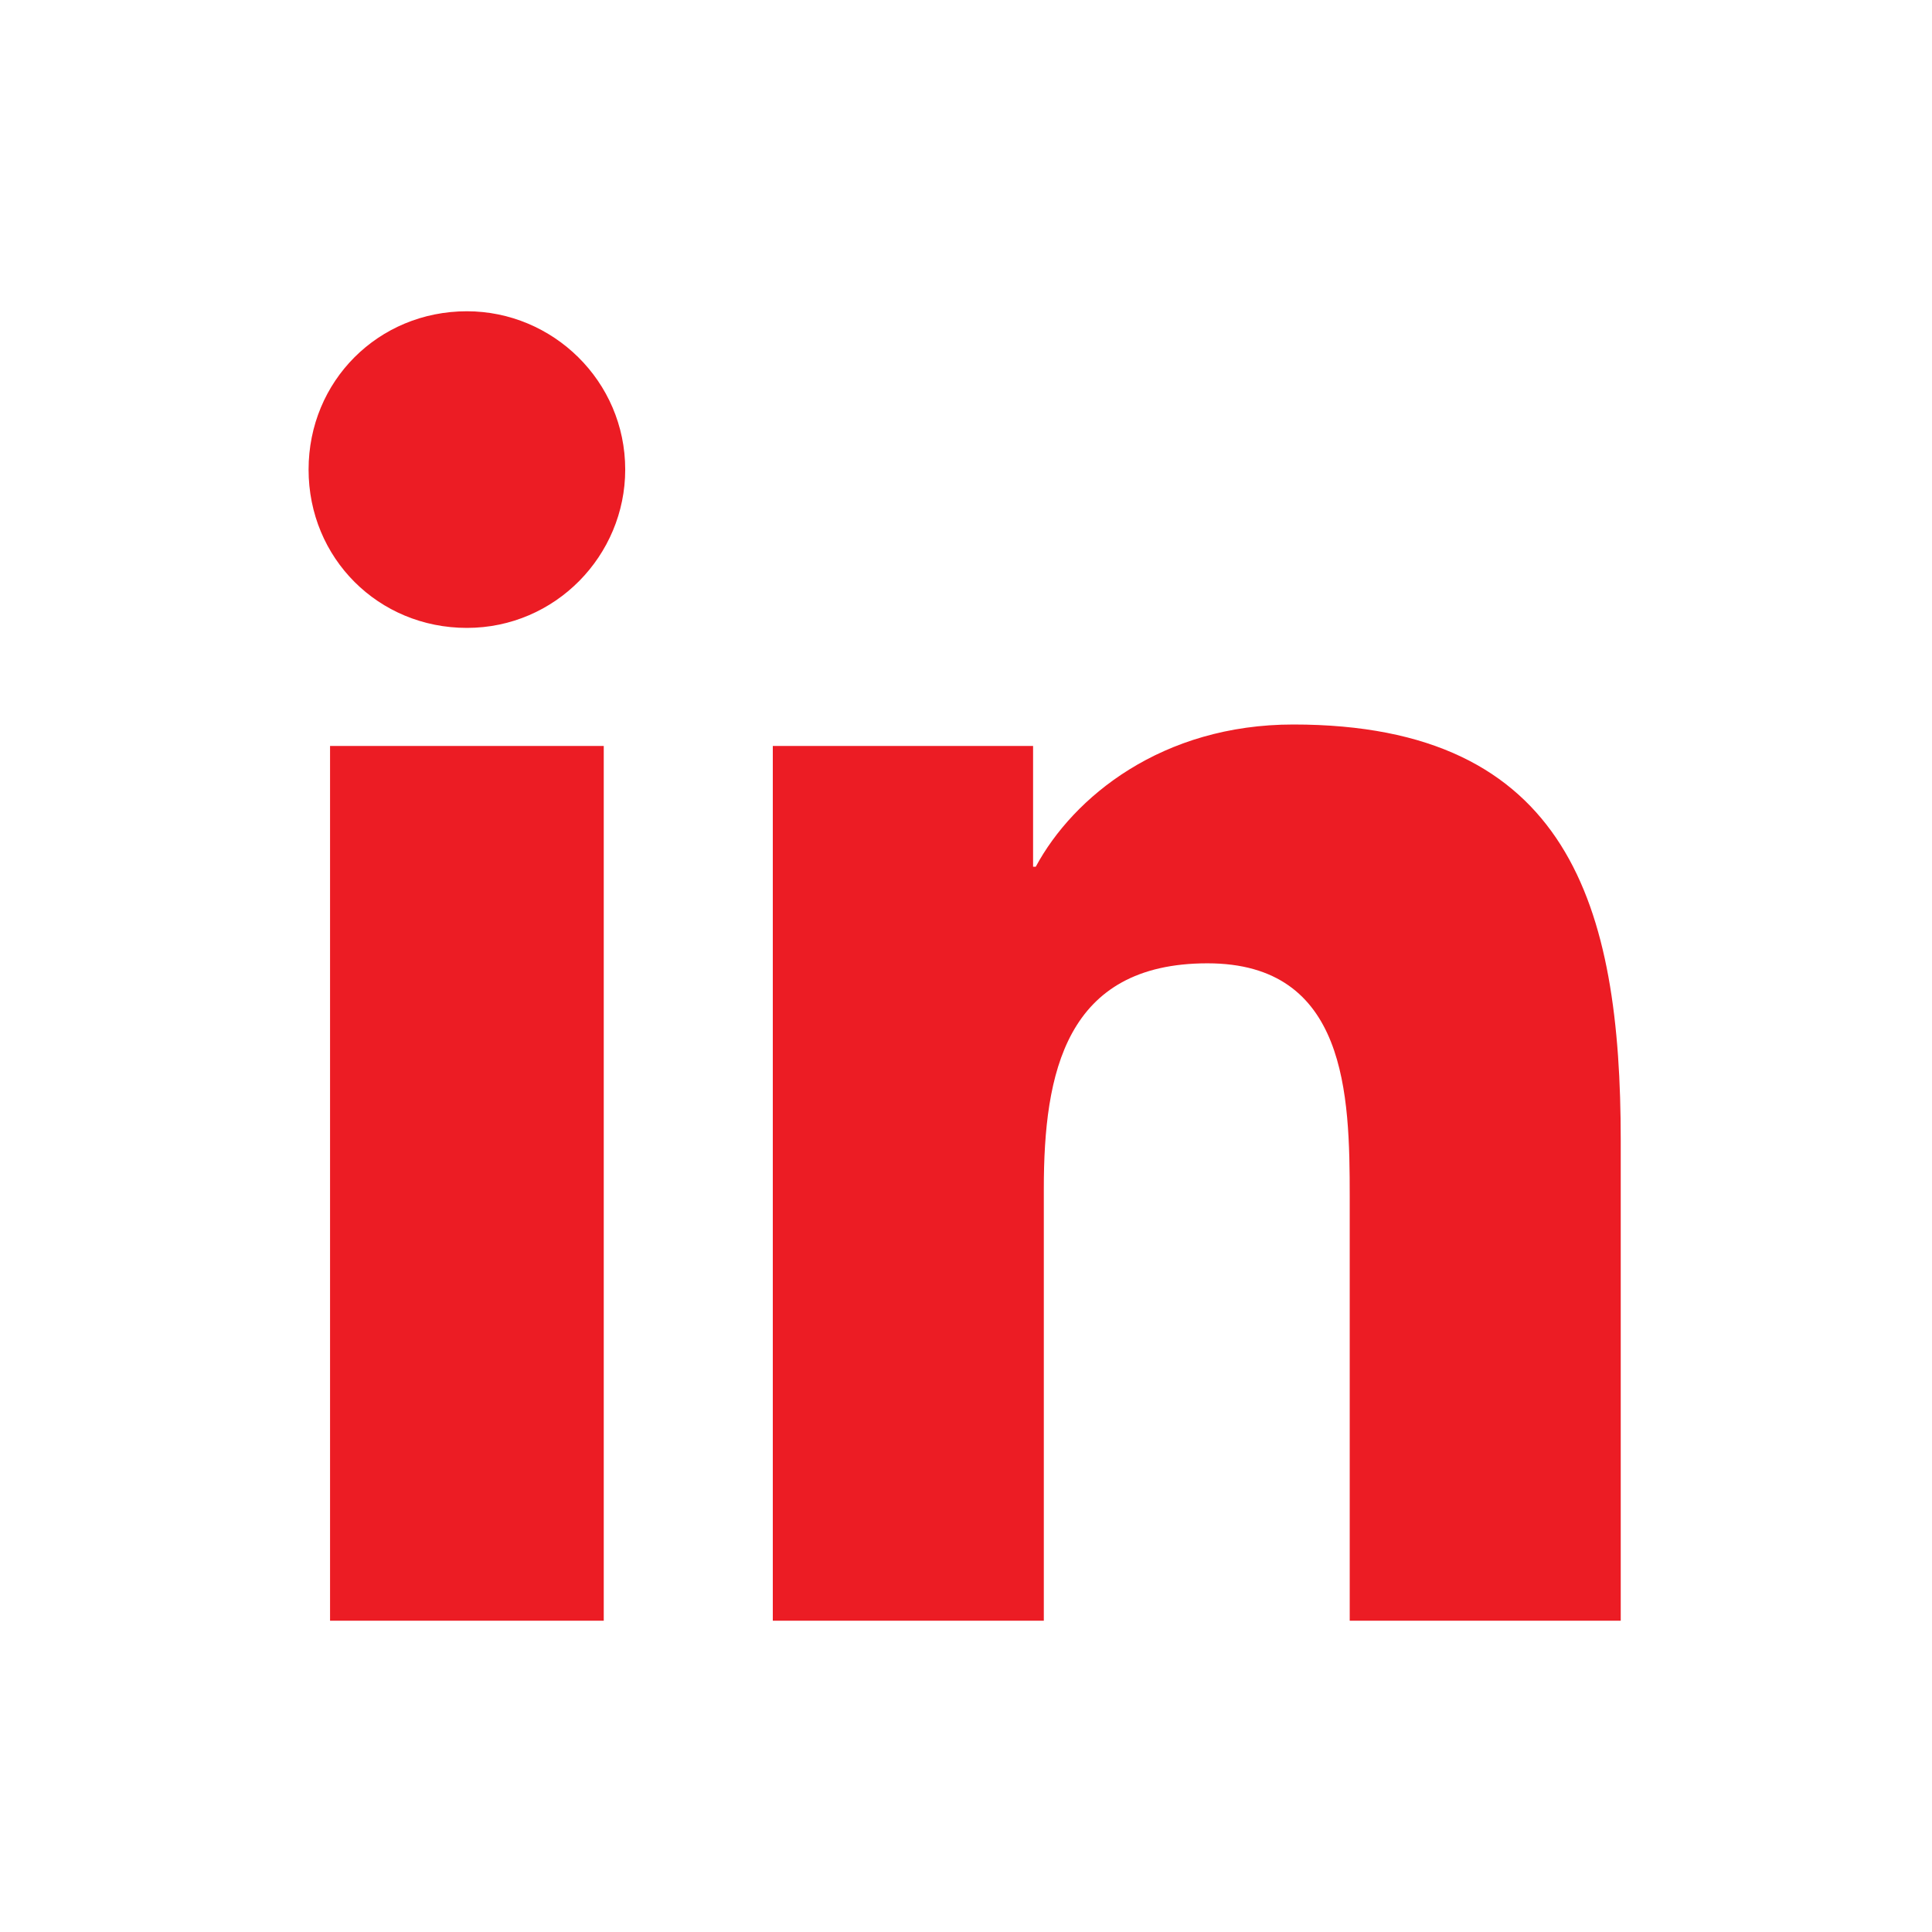
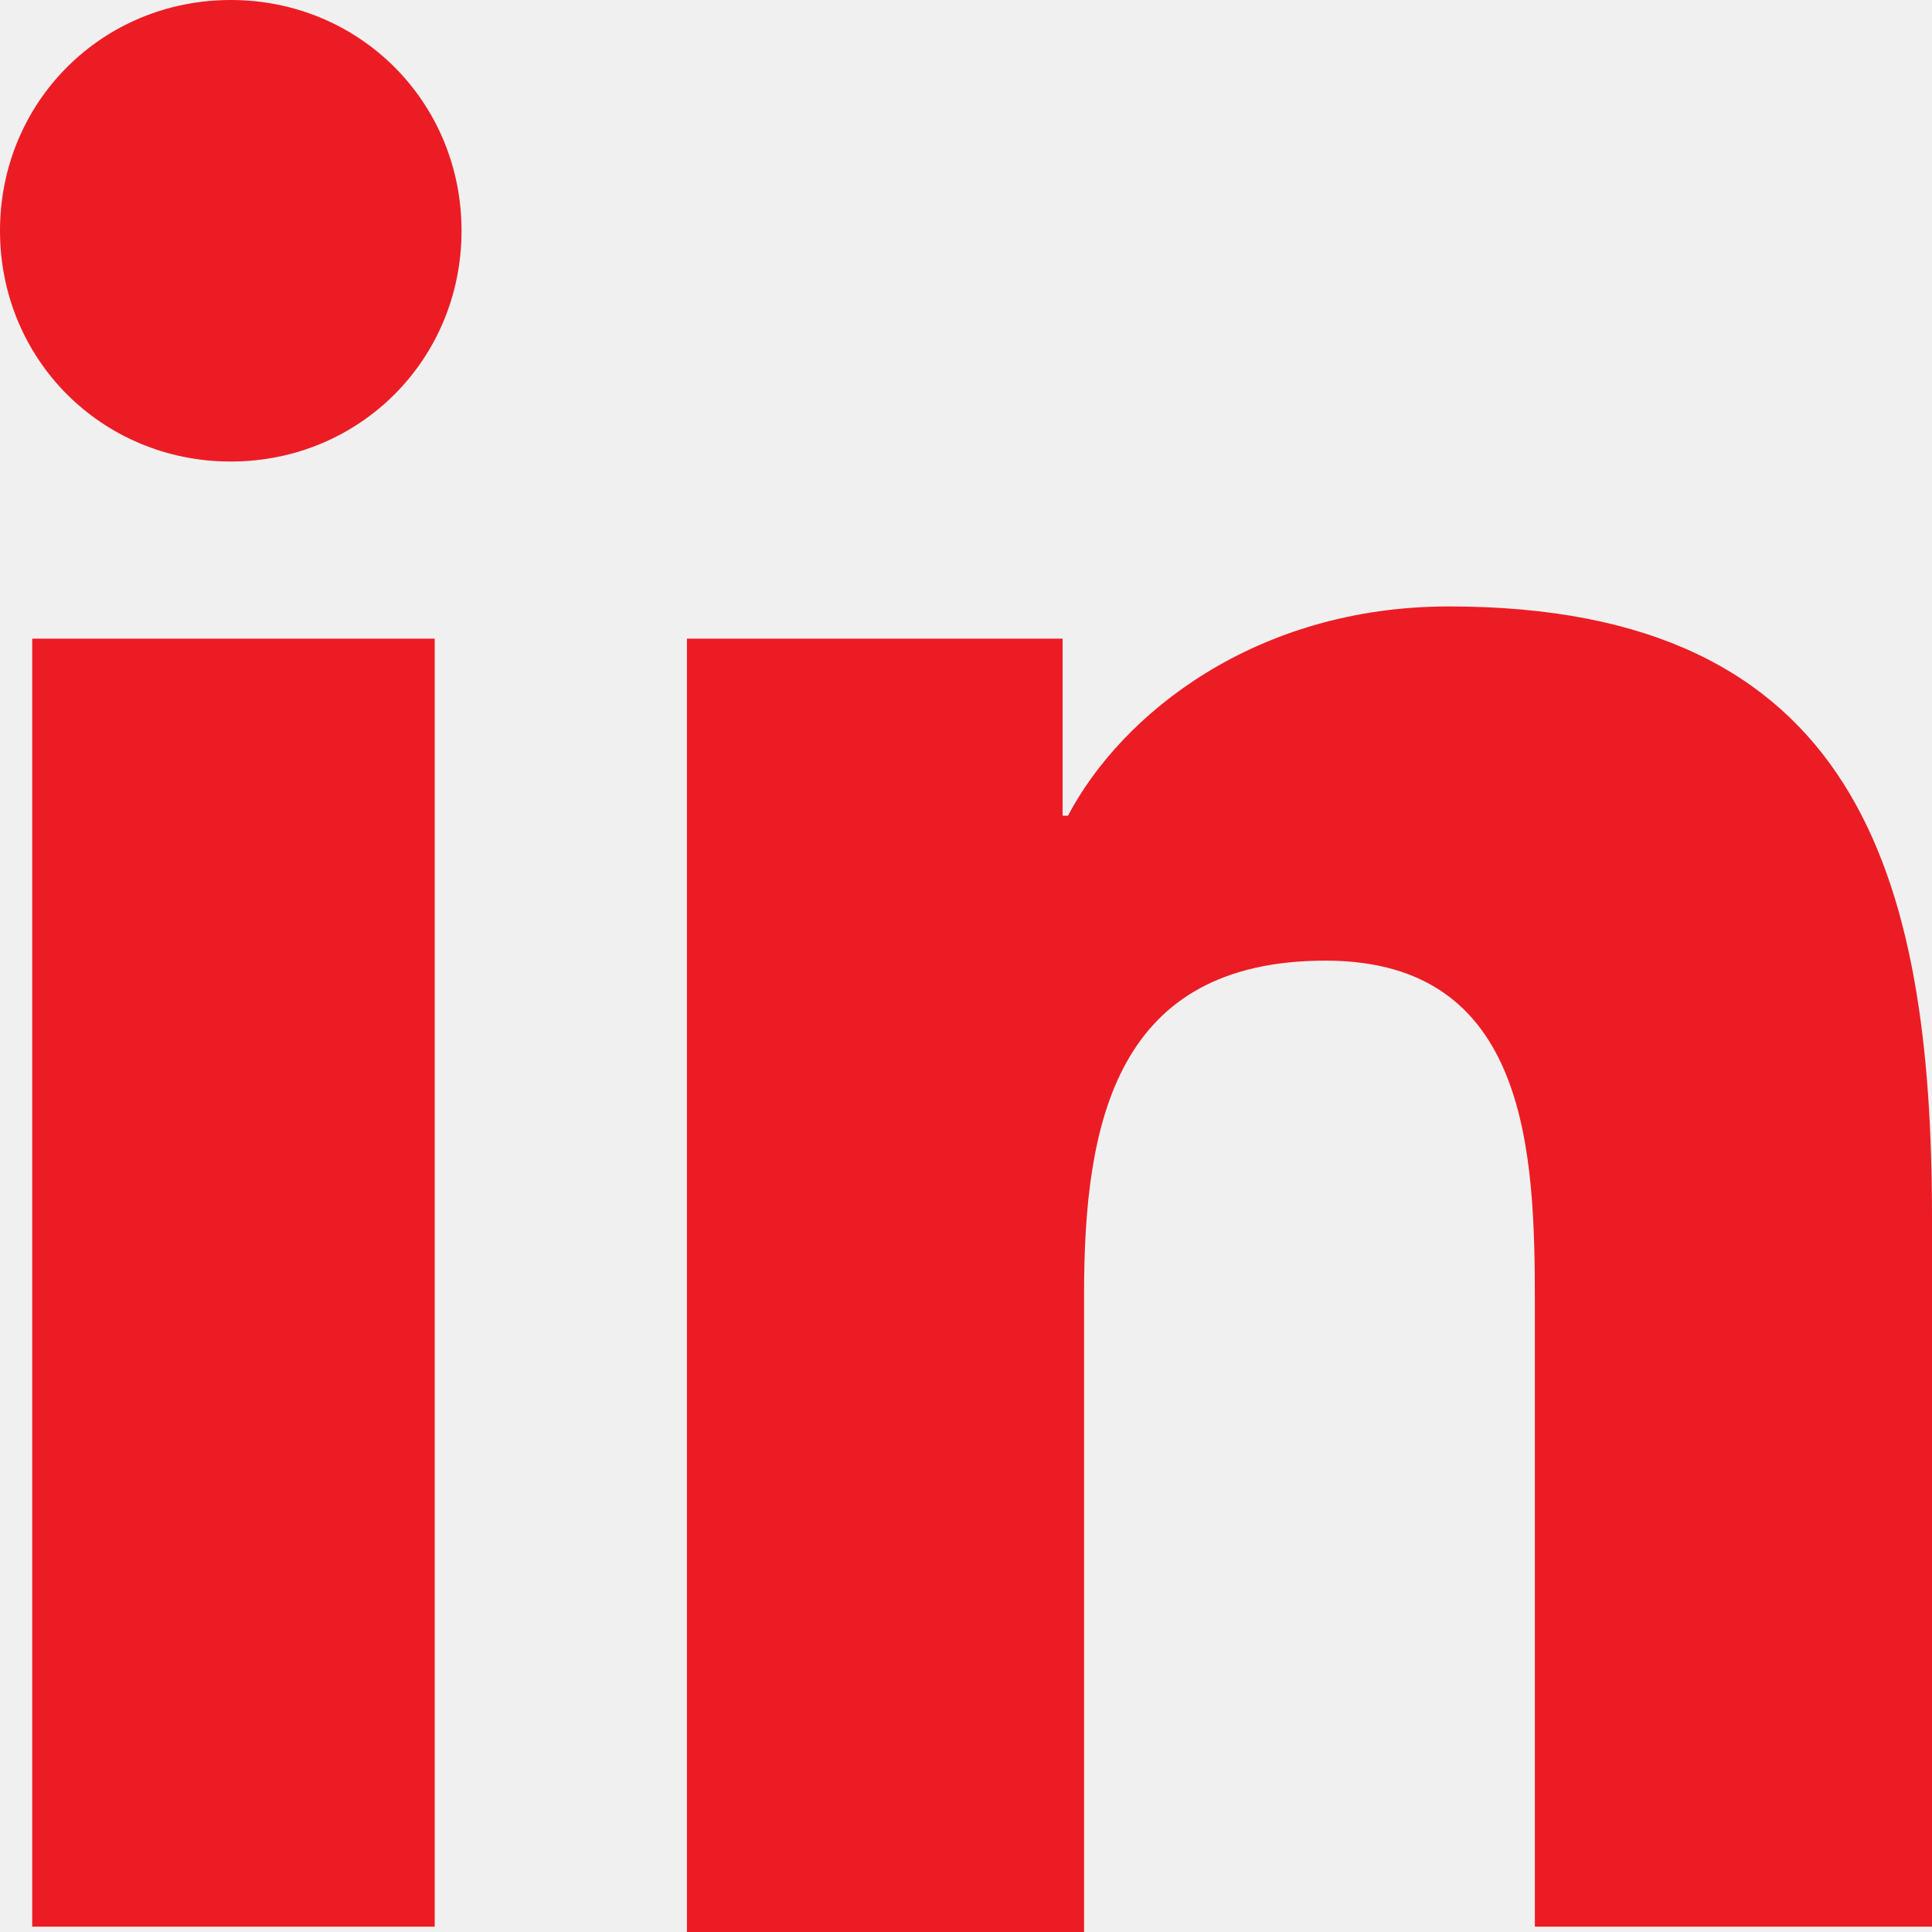
- <svg xmlns="http://www.w3.org/2000/svg" version="1.1" id="Layer_1" x="0px" y="0px" viewBox="0 0 72 72" style="enable-background:new 0 0 72 72;" xml:space="preserve">
+ <svg xmlns="http://www.w3.org/2000/svg" version="1.1" id="Layer_1" x="0px" y="0px" viewBox="-161 91 36 36" style="enable-background:new -161 91 36 36;" xml:space="preserve">
  <style type="text/css">
- 	.st0{fill:#FFFFFF;}
- 	.st1{fill:#EC1C24;}
+ 	.st0{fill:#EC1C24;}
</style>
-   <rect class="st0" width="72" height="72" />
-   <path class="st1" d="M12.3,27.8h10.2v32.6H12.3V27.8z M17.4,11.6c3.2,0,5.9,2.6,5.9,5.9c0,3.2-2.6,5.9-5.9,5.9s-5.9-2.6-5.9-5.9  S14.1,11.6,17.4,11.6" />
-   <path class="st1" d="M28.8,27.8h9.7v4.5h0.1c1.4-2.6,4.7-5.3,9.6-5.3c10.3,0,12.2,6.8,12.2,15.5v17.9H50.3V44.6  c0-3.8-0.1-8.7-5.3-8.7c-5.3,0-6.1,4.1-6.1,8.4v16.1H28.8V27.8z" />
+   <g>
+     <path class="st0" d="M-160.4,102.9h7.5v24h-7.5V102.9z M-156.7,91c2.4,0,4.3,1.9,4.3,4.3c0,2.4-1.9,4.3-4.3,4.3   c-2.4,0-4.3-1.9-4.3-4.3C-161,92.9-159.1,91-156.7,91" />
+     <path class="st0" d="M-148.3,102.9h7.1v3.3h0.1c1-1.9,3.5-3.9,7.1-3.9c7.6,0,9,5,9,11.4v13.2h-7.4v-11.6c0-2.8-0.1-6.4-3.9-6.4   c-3.9,0-4.5,3-4.5,6.2v11.9h-7.4V102.9z" />
+   </g>
</svg>
